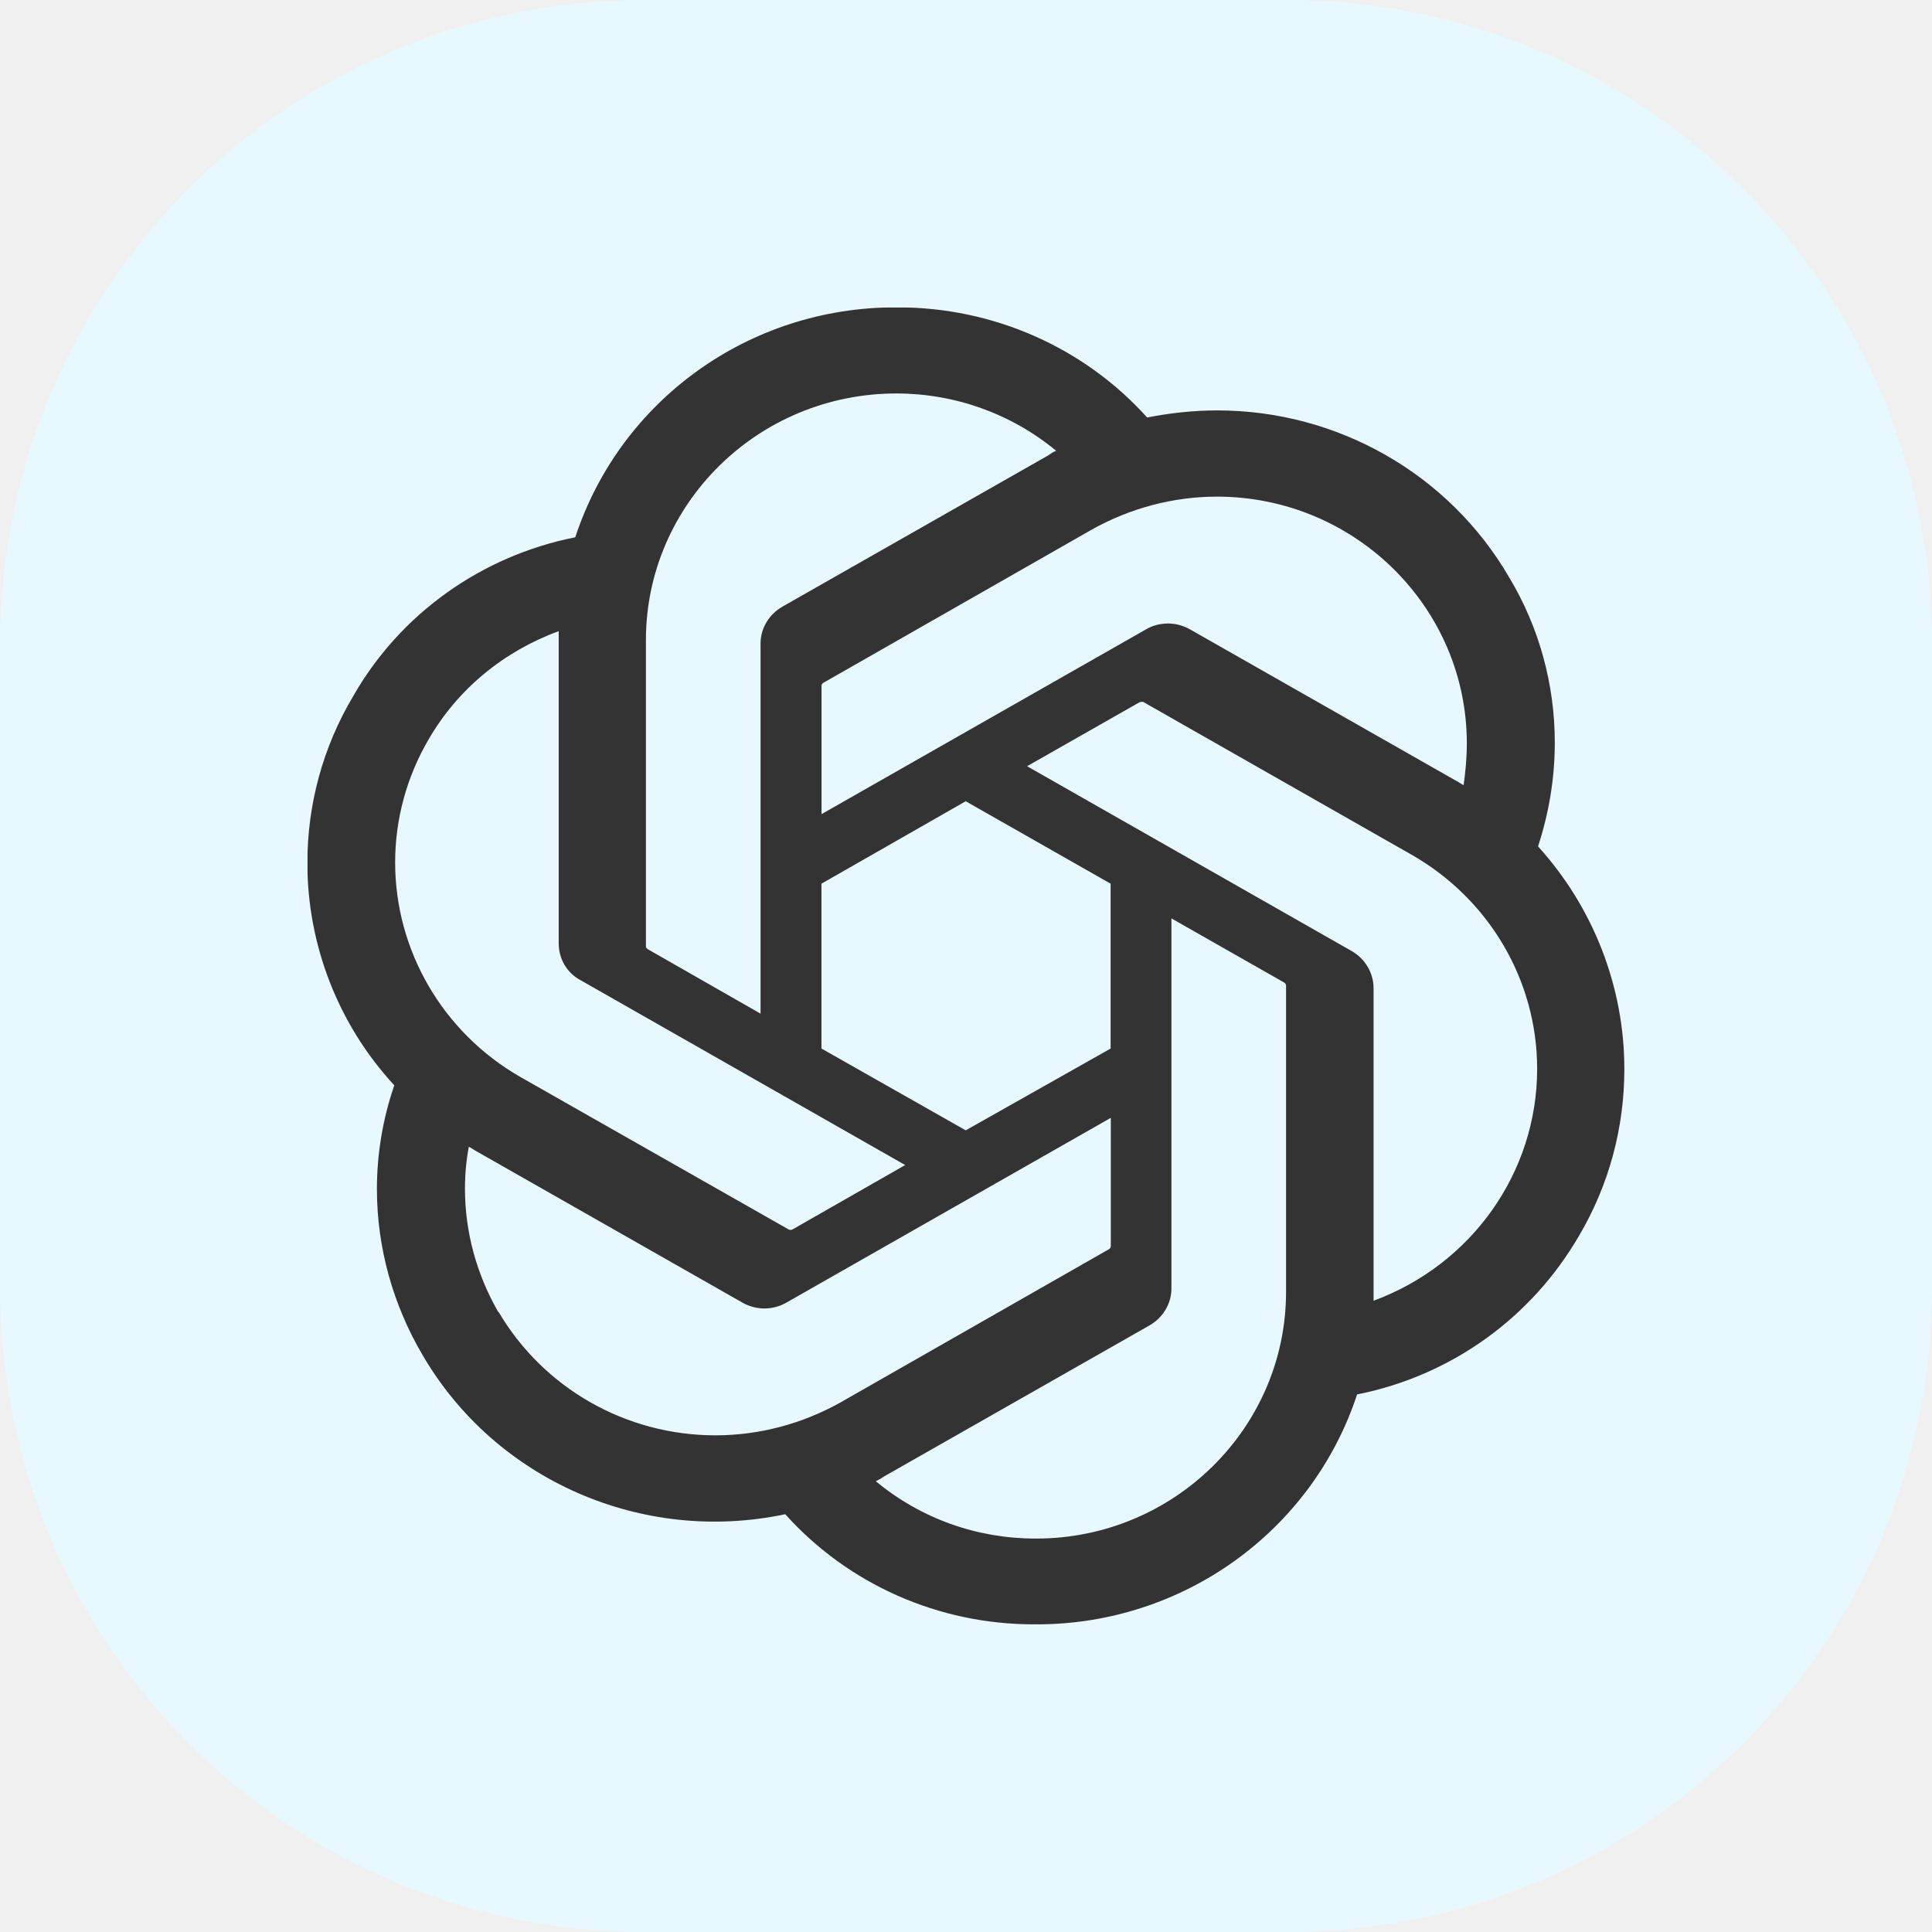
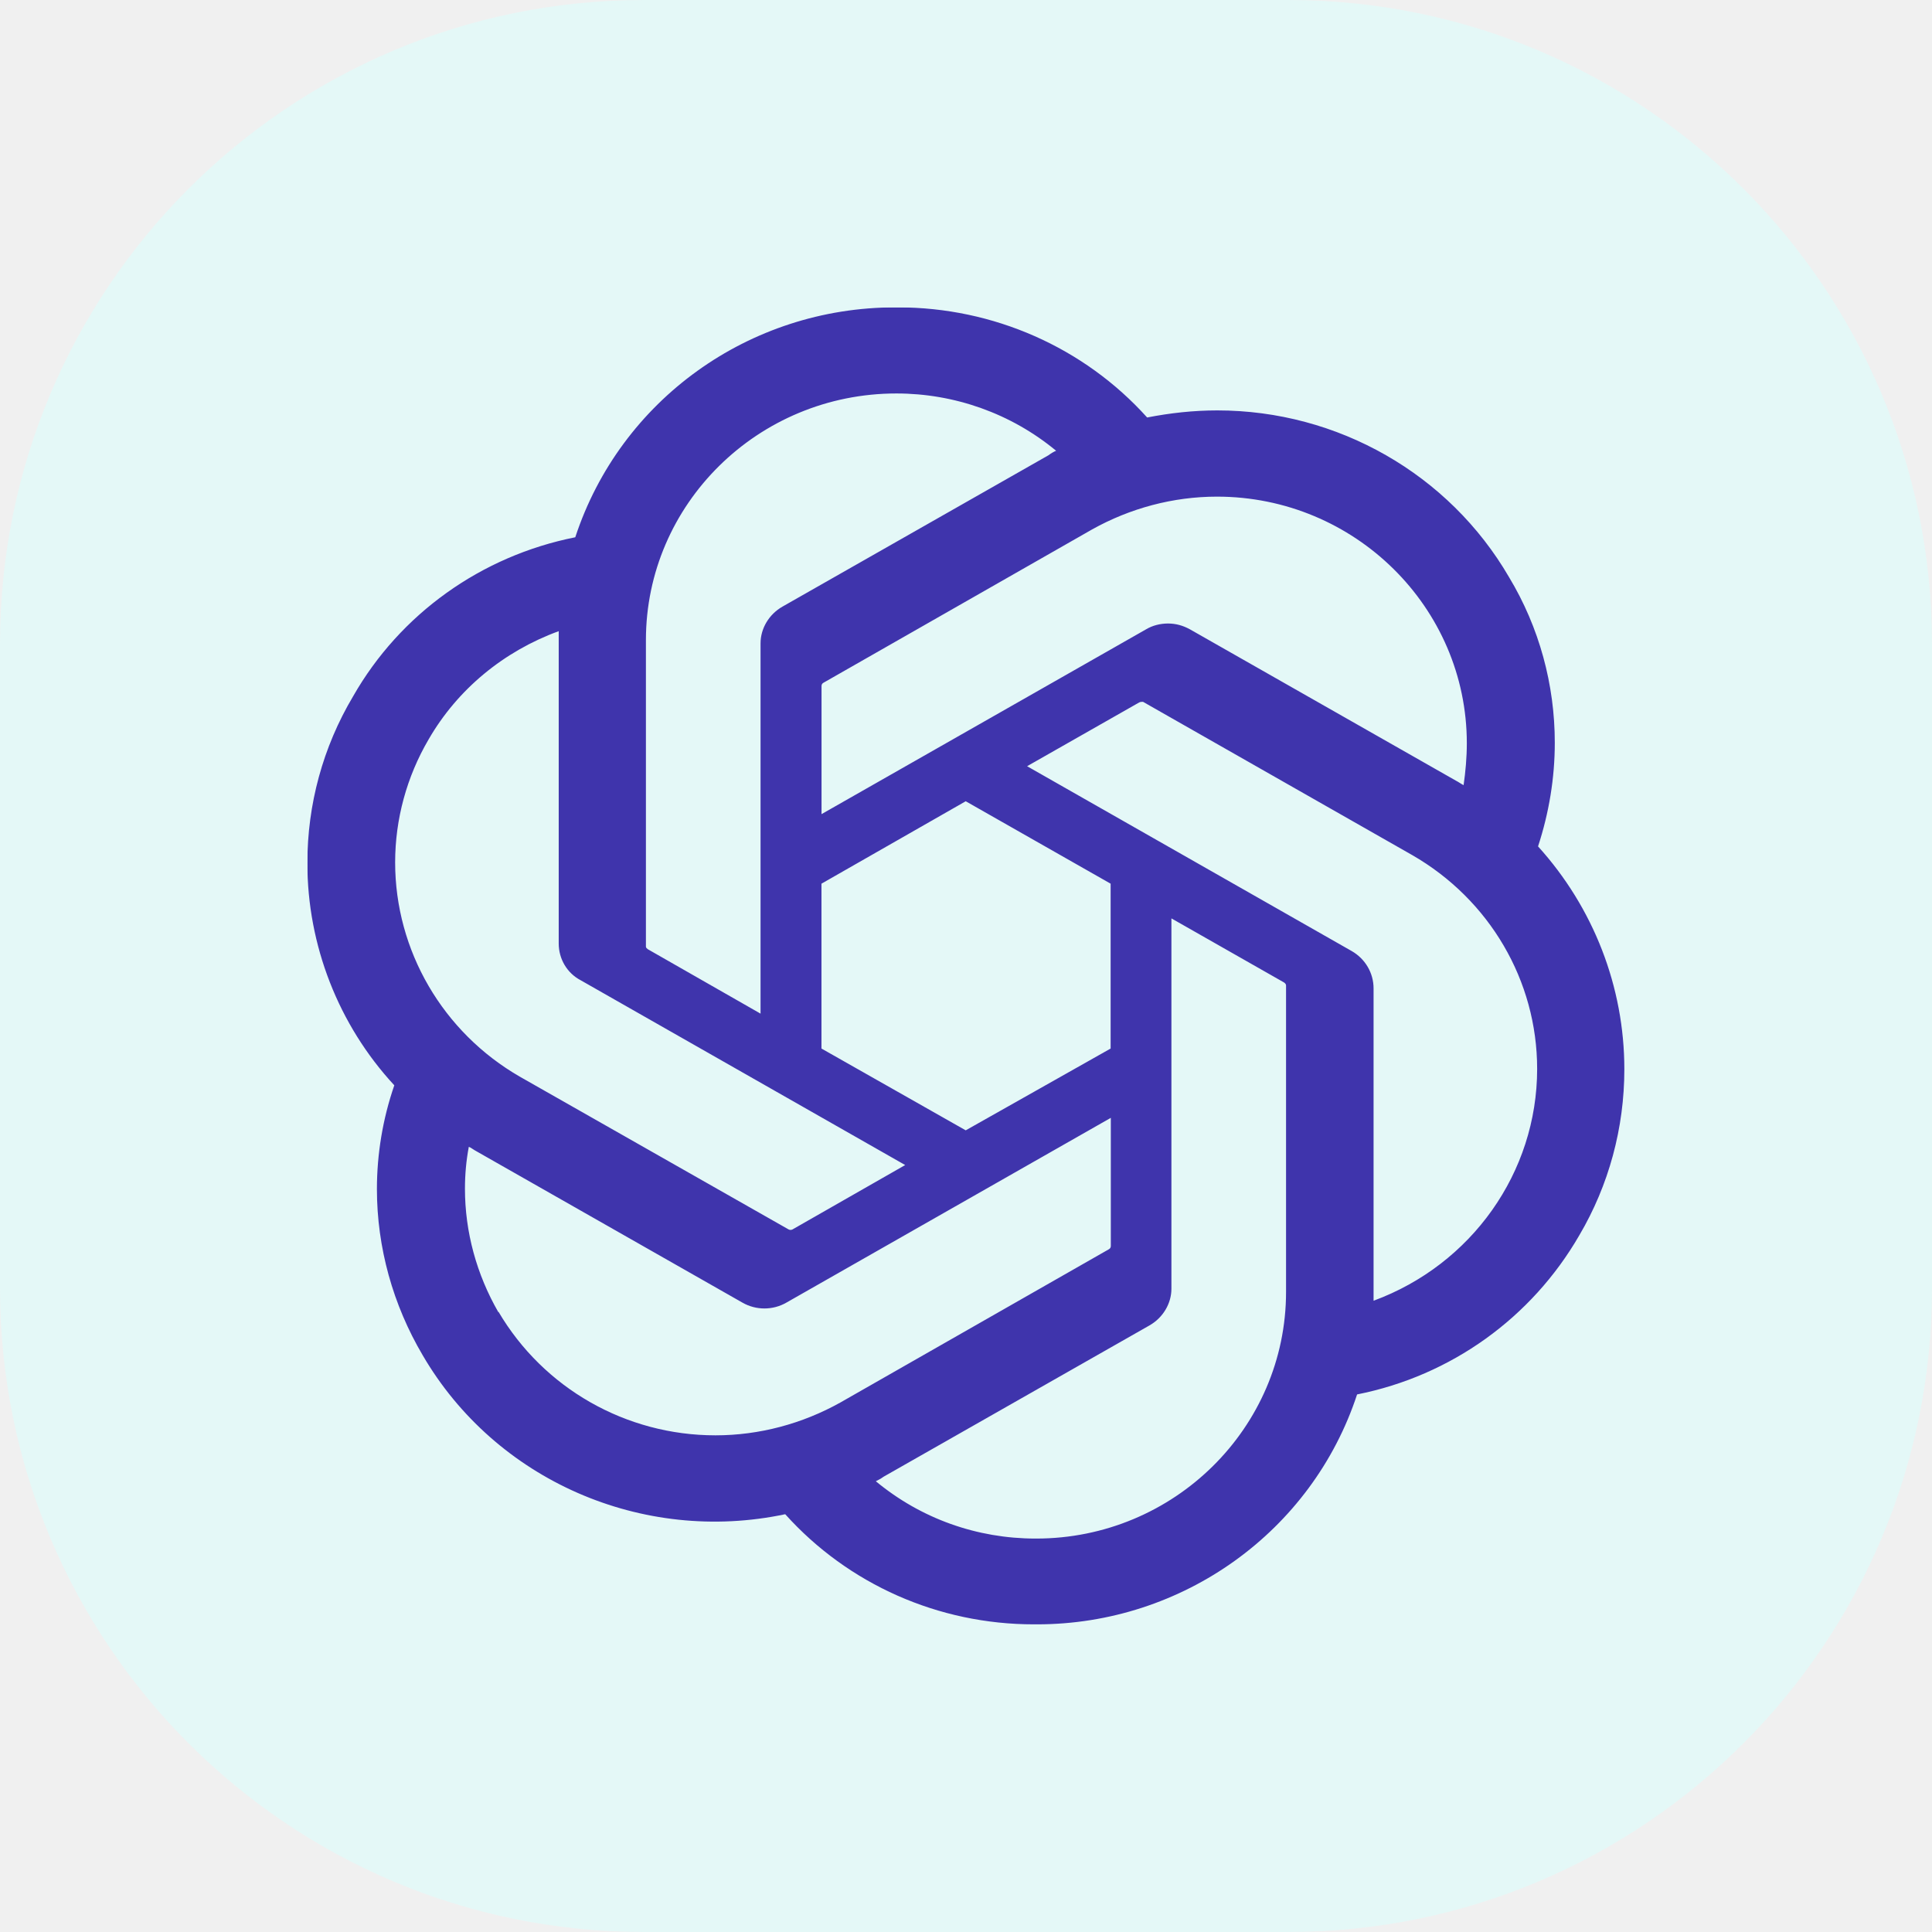
<svg xmlns="http://www.w3.org/2000/svg" xmlns:xlink="http://www.w3.org/1999/xlink" width="30" height="30" viewBox="0 0 30 30" fill="none">
  <defs>
    <rect id="path_0" x="0" y="0" width="30" height="30" />
    <rect id="path_1" x="0" y="0" width="20.455" height="20.455" />
  </defs>
  <g opacity="1" transform="translate(0 0)  rotate(0 15 15)">
-     <rect fill="#E7F8FF" opacity="1" transform="translate(0 0)  rotate(0 15 15)" x="0" y="0" width="30" height="30" rx="10" />
+     <rect fill="#e4f8f7" opacity="1" transform="translate(0 0)  rotate(0 15 15)" x="0" y="0" width="30" height="30" rx="10" />
    <mask id="bg-mask-0" fill="white">
      <use xlink:href="#path_0" />
    </mask>
    <g mask="url(#bg-mask-0)">
      <g opacity="1" transform="translate(4.772727 4.772727)  rotate(0 10.22727 10.22727)">
        <mask id="bg-mask-1" fill="white">
          <use xlink:href="#path_1" />
        </mask>
        <g mask="url(#bg-mask-1)">
-           <path id="分组 1" fill-rule="evenodd" style="fill:#333333" transform="translate(0 0)  rotate(0 10.22727 10.22727)" opacity="1" d="M19.11 8.37L19.11 8.37C19.28 7.85 19.37 7.31 19.37 6.76C19.37 5.86 19.13 4.97 18.66 4.19C17.73 2.59 16 1.6 14.13 1.6C13.76 1.6 13.4 1.64 13.04 1.71C12.06 0.62 10.65 0 9.17 0L9.14 0L9.13 0C6.86 0 4.86 1.44 4.16 3.57C2.7 3.86 1.44 4.76 0.71 6.04C0.24 6.83 0 7.72 0 8.63C0 9.9 0.48 11.14 1.35 12.08C1.17 12.6 1.08 13.15 1.08 13.69C1.08 14.6 1.33 15.49 1.79 16.27C2.92 18.21 5.2 19.21 7.42 18.74C8.4 19.83 9.8 20.45 11.28 20.45L11.31 20.45L11.33 20.45C13.59 20.45 15.6 19.01 16.3 16.88C17.76 16.59 19.01 15.69 19.75 14.41C20.21 13.63 20.45 12.74 20.45 11.83C20.45 10.55 19.97 9.32 19.11 8.37Z M8.947 18.158C8.907 18.188 8.867 18.208 8.827 18.228C9.527 18.808 10.397 19.118 11.307 19.118L11.317 19.118C13.457 19.118 15.197 17.398 15.197 15.288L15.197 10.528C15.197 10.508 15.177 10.488 15.157 10.478L13.417 9.488L13.417 15.238C13.417 15.468 13.287 15.688 13.077 15.808L8.947 18.158Z M8.277 17.005L12.447 14.625C12.466 14.615 12.476 14.595 12.476 14.575L12.476 14.575L12.476 12.585L7.437 15.455C7.227 15.575 6.967 15.575 6.757 15.455L2.627 13.105C2.587 13.085 2.537 13.045 2.507 13.035C2.467 13.245 2.447 13.465 2.447 13.685C2.447 14.355 2.627 15.015 2.967 15.605L2.967 15.595C3.667 16.785 4.947 17.515 6.337 17.515C7.017 17.515 7.687 17.335 8.277 17.005Z M3.903 5.168C3.903 5.128 3.903 5.068 3.903 5.028C3.053 5.338 2.333 5.928 1.883 6.708L1.883 6.708C1.543 7.288 1.363 7.948 1.363 8.618C1.363 9.988 2.103 11.258 3.303 11.948L7.473 14.318C7.493 14.328 7.513 14.328 7.533 14.318L9.283 13.318L4.243 10.448C4.033 10.338 3.903 10.118 3.903 9.878L3.903 9.878L3.903 5.168Z M17.156 8.505L12.976 6.125C12.956 6.125 12.936 6.125 12.916 6.135L11.176 7.125L16.216 9.995C16.426 10.115 16.556 10.335 16.556 10.575C16.556 10.575 16.556 10.575 16.556 10.575L16.556 15.425C18.076 14.865 19.096 13.435 19.096 11.825C19.096 10.455 18.356 9.195 17.156 8.505Z M8.014 5.829C7.994 5.839 7.984 5.859 7.984 5.879L7.984 5.879L7.984 7.869L13.024 4.999C13.124 4.939 13.244 4.909 13.364 4.909C13.484 4.909 13.594 4.939 13.704 4.999L17.834 7.349C17.874 7.369 17.914 7.399 17.954 7.419L17.954 7.419C17.984 7.209 18.004 6.989 18.004 6.769C18.004 4.659 16.264 2.939 14.124 2.939C13.444 2.939 12.774 3.119 12.184 3.449L8.014 5.829Z M9.147 1.337C6.997 1.337 5.257 3.057 5.257 5.167L5.257 9.927C5.257 9.947 5.277 9.957 5.287 9.967L7.037 10.967L7.037 5.227L7.037 5.217C7.037 4.987 7.167 4.767 7.377 4.647L11.507 2.297C11.547 2.267 11.597 2.237 11.627 2.227C10.927 1.647 10.047 1.337 9.147 1.337Z M7.983 11.509L10.223 12.779L12.473 11.509L12.473 8.949L10.223 7.669L7.983 8.949L7.983 11.509Z " />
+           <path id="分组 1" fill-rule="evenodd" style="fill:#3F34aC" transform="translate(0 0)  rotate(0 10.22727 10.22727)" opacity="1" d="M19.11 8.37L19.11 8.37C19.28 7.85 19.37 7.31 19.37 6.76C19.37 5.86 19.13 4.97 18.66 4.19C17.73 2.59 16 1.6 14.13 1.6C13.76 1.6 13.4 1.64 13.04 1.71C12.06 0.62 10.65 0 9.17 0L9.14 0L9.13 0C6.86 0 4.86 1.44 4.16 3.57C2.7 3.86 1.44 4.76 0.71 6.04C0.24 6.83 0 7.72 0 8.63C0 9.9 0.48 11.14 1.35 12.08C1.17 12.6 1.08 13.15 1.08 13.69C1.08 14.6 1.33 15.49 1.79 16.27C2.92 18.21 5.2 19.21 7.42 18.74C8.4 19.83 9.8 20.45 11.28 20.45L11.31 20.45L11.33 20.45C13.59 20.45 15.6 19.01 16.3 16.88C17.76 16.59 19.01 15.69 19.75 14.41C20.21 13.63 20.45 12.74 20.45 11.83C20.45 10.55 19.97 9.32 19.11 8.37Z M8.947 18.158C8.907 18.188 8.867 18.208 8.827 18.228C9.527 18.808 10.397 19.118 11.307 19.118L11.317 19.118C13.457 19.118 15.197 17.398 15.197 15.288L15.197 10.528C15.197 10.508 15.177 10.488 15.157 10.478L13.417 9.488L13.417 15.238C13.417 15.468 13.287 15.688 13.077 15.808L8.947 18.158Z M8.277 17.005L12.447 14.625C12.466 14.615 12.476 14.595 12.476 14.575L12.476 14.575L12.476 12.585L7.437 15.455C7.227 15.575 6.967 15.575 6.757 15.455L2.627 13.105C2.587 13.085 2.537 13.045 2.507 13.035C2.467 13.245 2.447 13.465 2.447 13.685C2.447 14.355 2.627 15.015 2.967 15.605L2.967 15.595C3.667 16.785 4.947 17.515 6.337 17.515C7.017 17.515 7.687 17.335 8.277 17.005Z M3.903 5.168C3.903 5.128 3.903 5.068 3.903 5.028C3.053 5.338 2.333 5.928 1.883 6.708L1.883 6.708C1.543 7.288 1.363 7.948 1.363 8.618C1.363 9.988 2.103 11.258 3.303 11.948L7.473 14.318C7.493 14.328 7.513 14.328 7.533 14.318L9.283 13.318L4.243 10.448C4.033 10.338 3.903 10.118 3.903 9.878L3.903 9.878L3.903 5.168Z M17.156 8.505L12.976 6.125C12.956 6.125 12.936 6.125 12.916 6.135L11.176 7.125L16.216 9.995C16.426 10.115 16.556 10.335 16.556 10.575C16.556 10.575 16.556 10.575 16.556 10.575L16.556 15.425C18.076 14.865 19.096 13.435 19.096 11.825C19.096 10.455 18.356 9.195 17.156 8.505Z M8.014 5.829C7.994 5.839 7.984 5.859 7.984 5.879L7.984 5.879L7.984 7.869L13.024 4.999C13.124 4.939 13.244 4.909 13.364 4.909C13.484 4.909 13.594 4.939 13.704 4.999L17.834 7.349C17.874 7.369 17.914 7.399 17.954 7.419L17.954 7.419C17.984 7.209 18.004 6.989 18.004 6.769C18.004 4.659 16.264 2.939 14.124 2.939C13.444 2.939 12.774 3.119 12.184 3.449L8.014 5.829Z M9.147 1.337C6.997 1.337 5.257 3.057 5.257 5.167L5.257 9.927C5.257 9.947 5.277 9.957 5.287 9.967L7.037 10.967L7.037 5.227L7.037 5.217C7.037 4.987 7.167 4.767 7.377 4.647L11.507 2.297C11.547 2.267 11.597 2.237 11.627 2.227C10.927 1.647 10.047 1.337 9.147 1.337Z M7.983 11.509L10.223 12.779L12.473 11.509L12.473 8.949L10.223 7.669L7.983 8.949L7.983 11.509Z " />
        </g>
      </g>
    </g>
  </g>
</svg>
